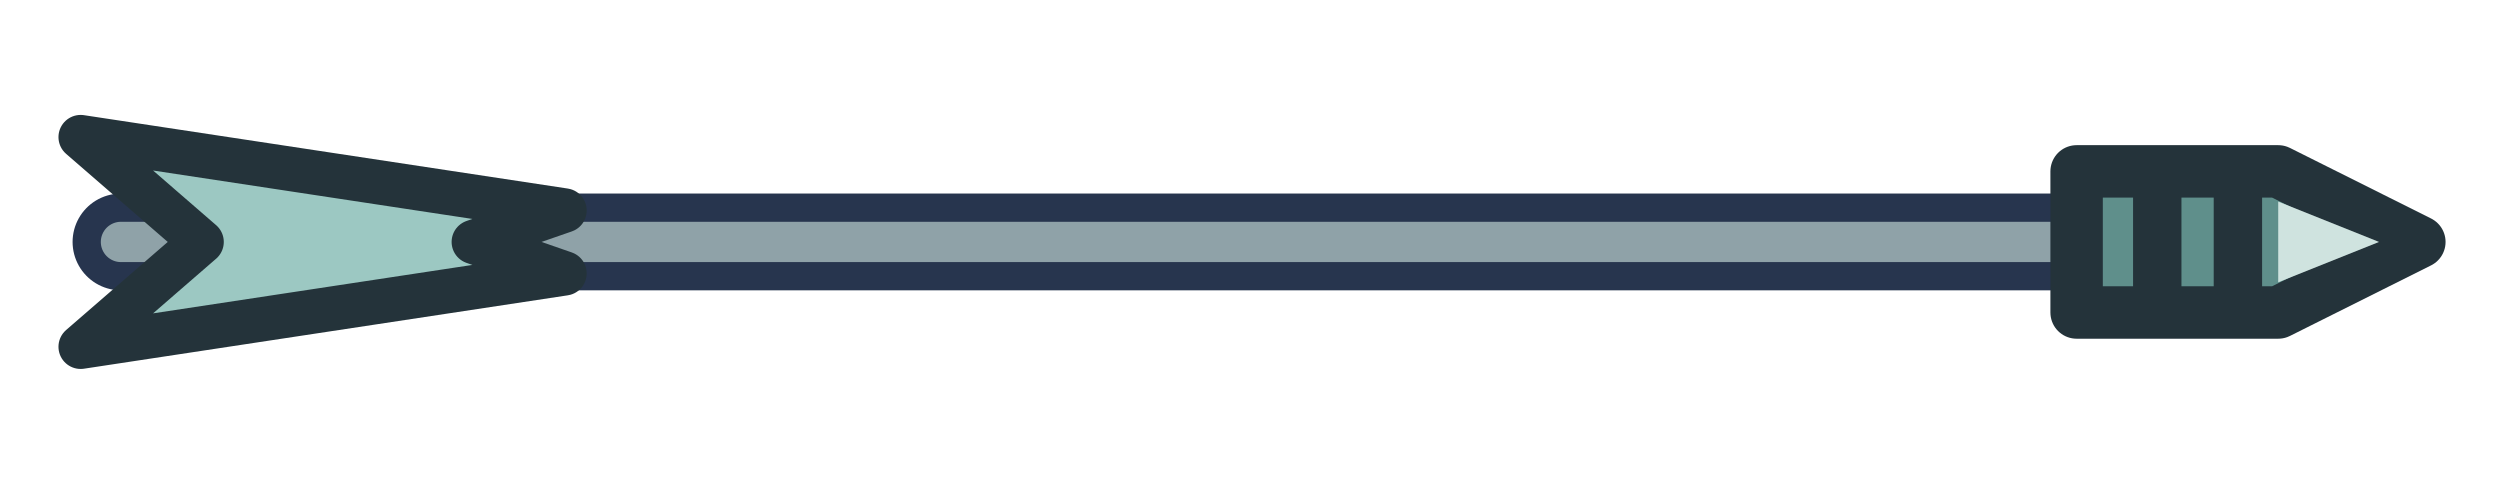
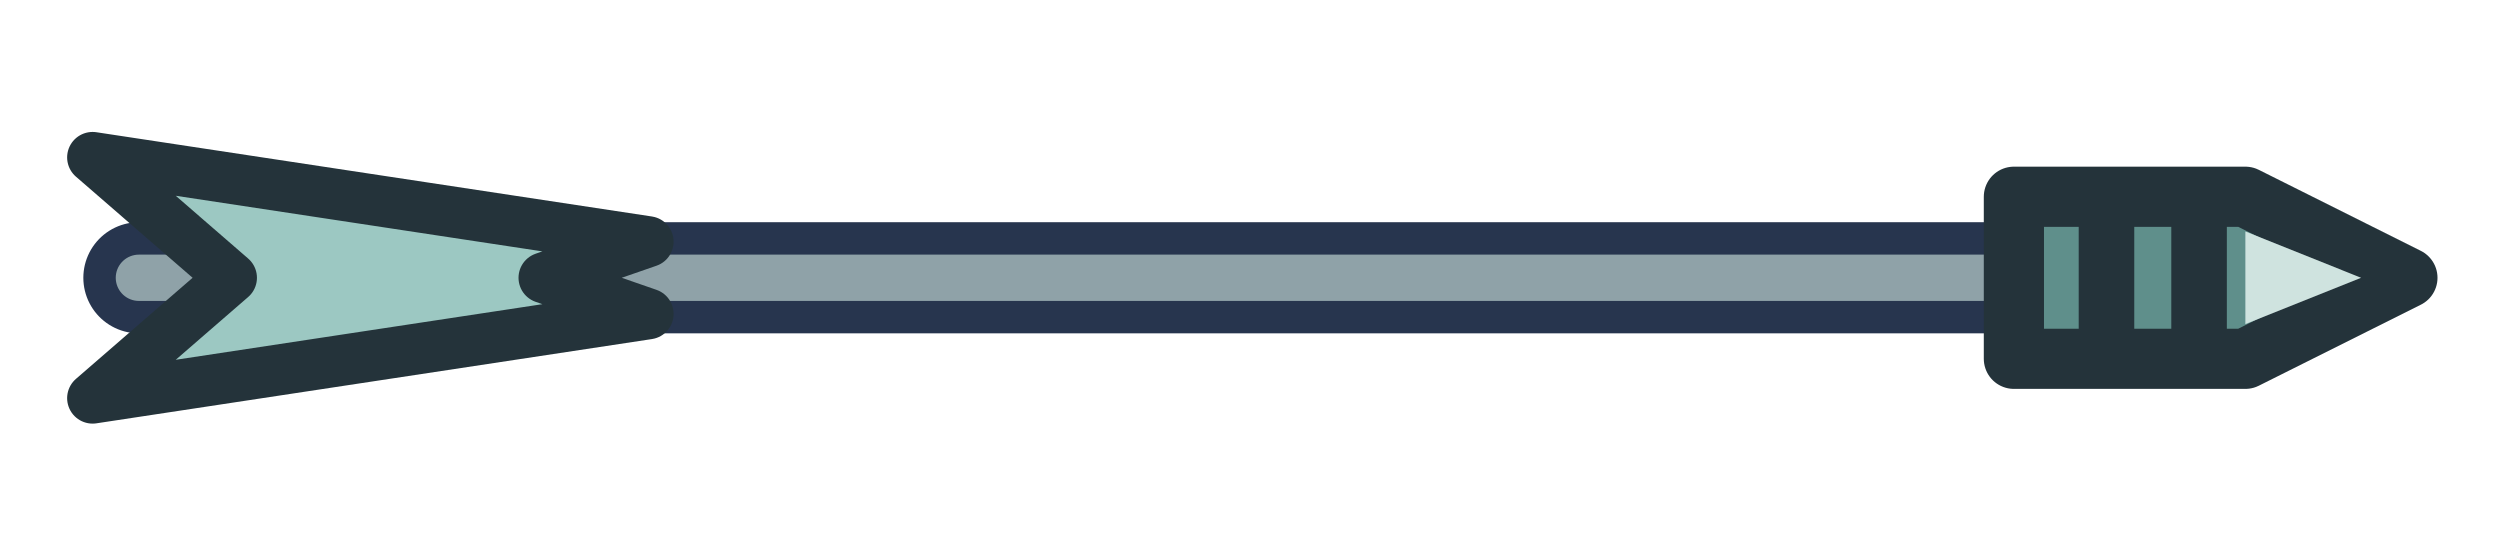
- <svg xmlns="http://www.w3.org/2000/svg" width="62" height="12" viewBox="0 0 62 12">
-   <path d="M3 6H54.9" stroke="#27354e" stroke-width="2.4" stroke-linecap="round" />
-   <path d="M3 6H54.9" stroke="#8fa2a8" stroke-width="1" stroke-linecap="round" />
-   <g transform="translate(60 6) scale(0.5)">
+ <svg xmlns="http://www.w3.org/2000/svg" width="54" height="12" viewBox="0 0 54 12">
+   <path d="M3 6H46.9" stroke="#27354e" stroke-width="2.4" stroke-linecap="round" />
+   <path d="M3 6H46.9" stroke="#8fa2a8" stroke-width="1" stroke-linecap="round" />
+   <g transform="translate(52 6) scale(0.5)">
    <path d="M-17 -3.5h10l7 3.5-7 3.5h-10z" fill="#5f8f8b" stroke="#24333a" stroke-width="1.3" stroke-linejoin="round" vector-effect="non-scaling-stroke" />
    <path d="M-13 -3.2v6.4M-9 -3.2v6.4" stroke="#24333a" stroke-width="1.2" vector-effect="non-scaling-stroke" />
    <path d="M-7 -2l5 2-5 2" fill="#cfe3df" />
  </g>
  <g transform="translate(2 6) scale(0.75 0.65)">
    <path d="M0 -4L16 -1.2 13 0 16 1.2 0 4 4 0z" fill="#9cc8c2" stroke="#24333a" stroke-width="1.1" stroke-linejoin="round" vector-effect="non-scaling-stroke" />
  </g>
</svg>
